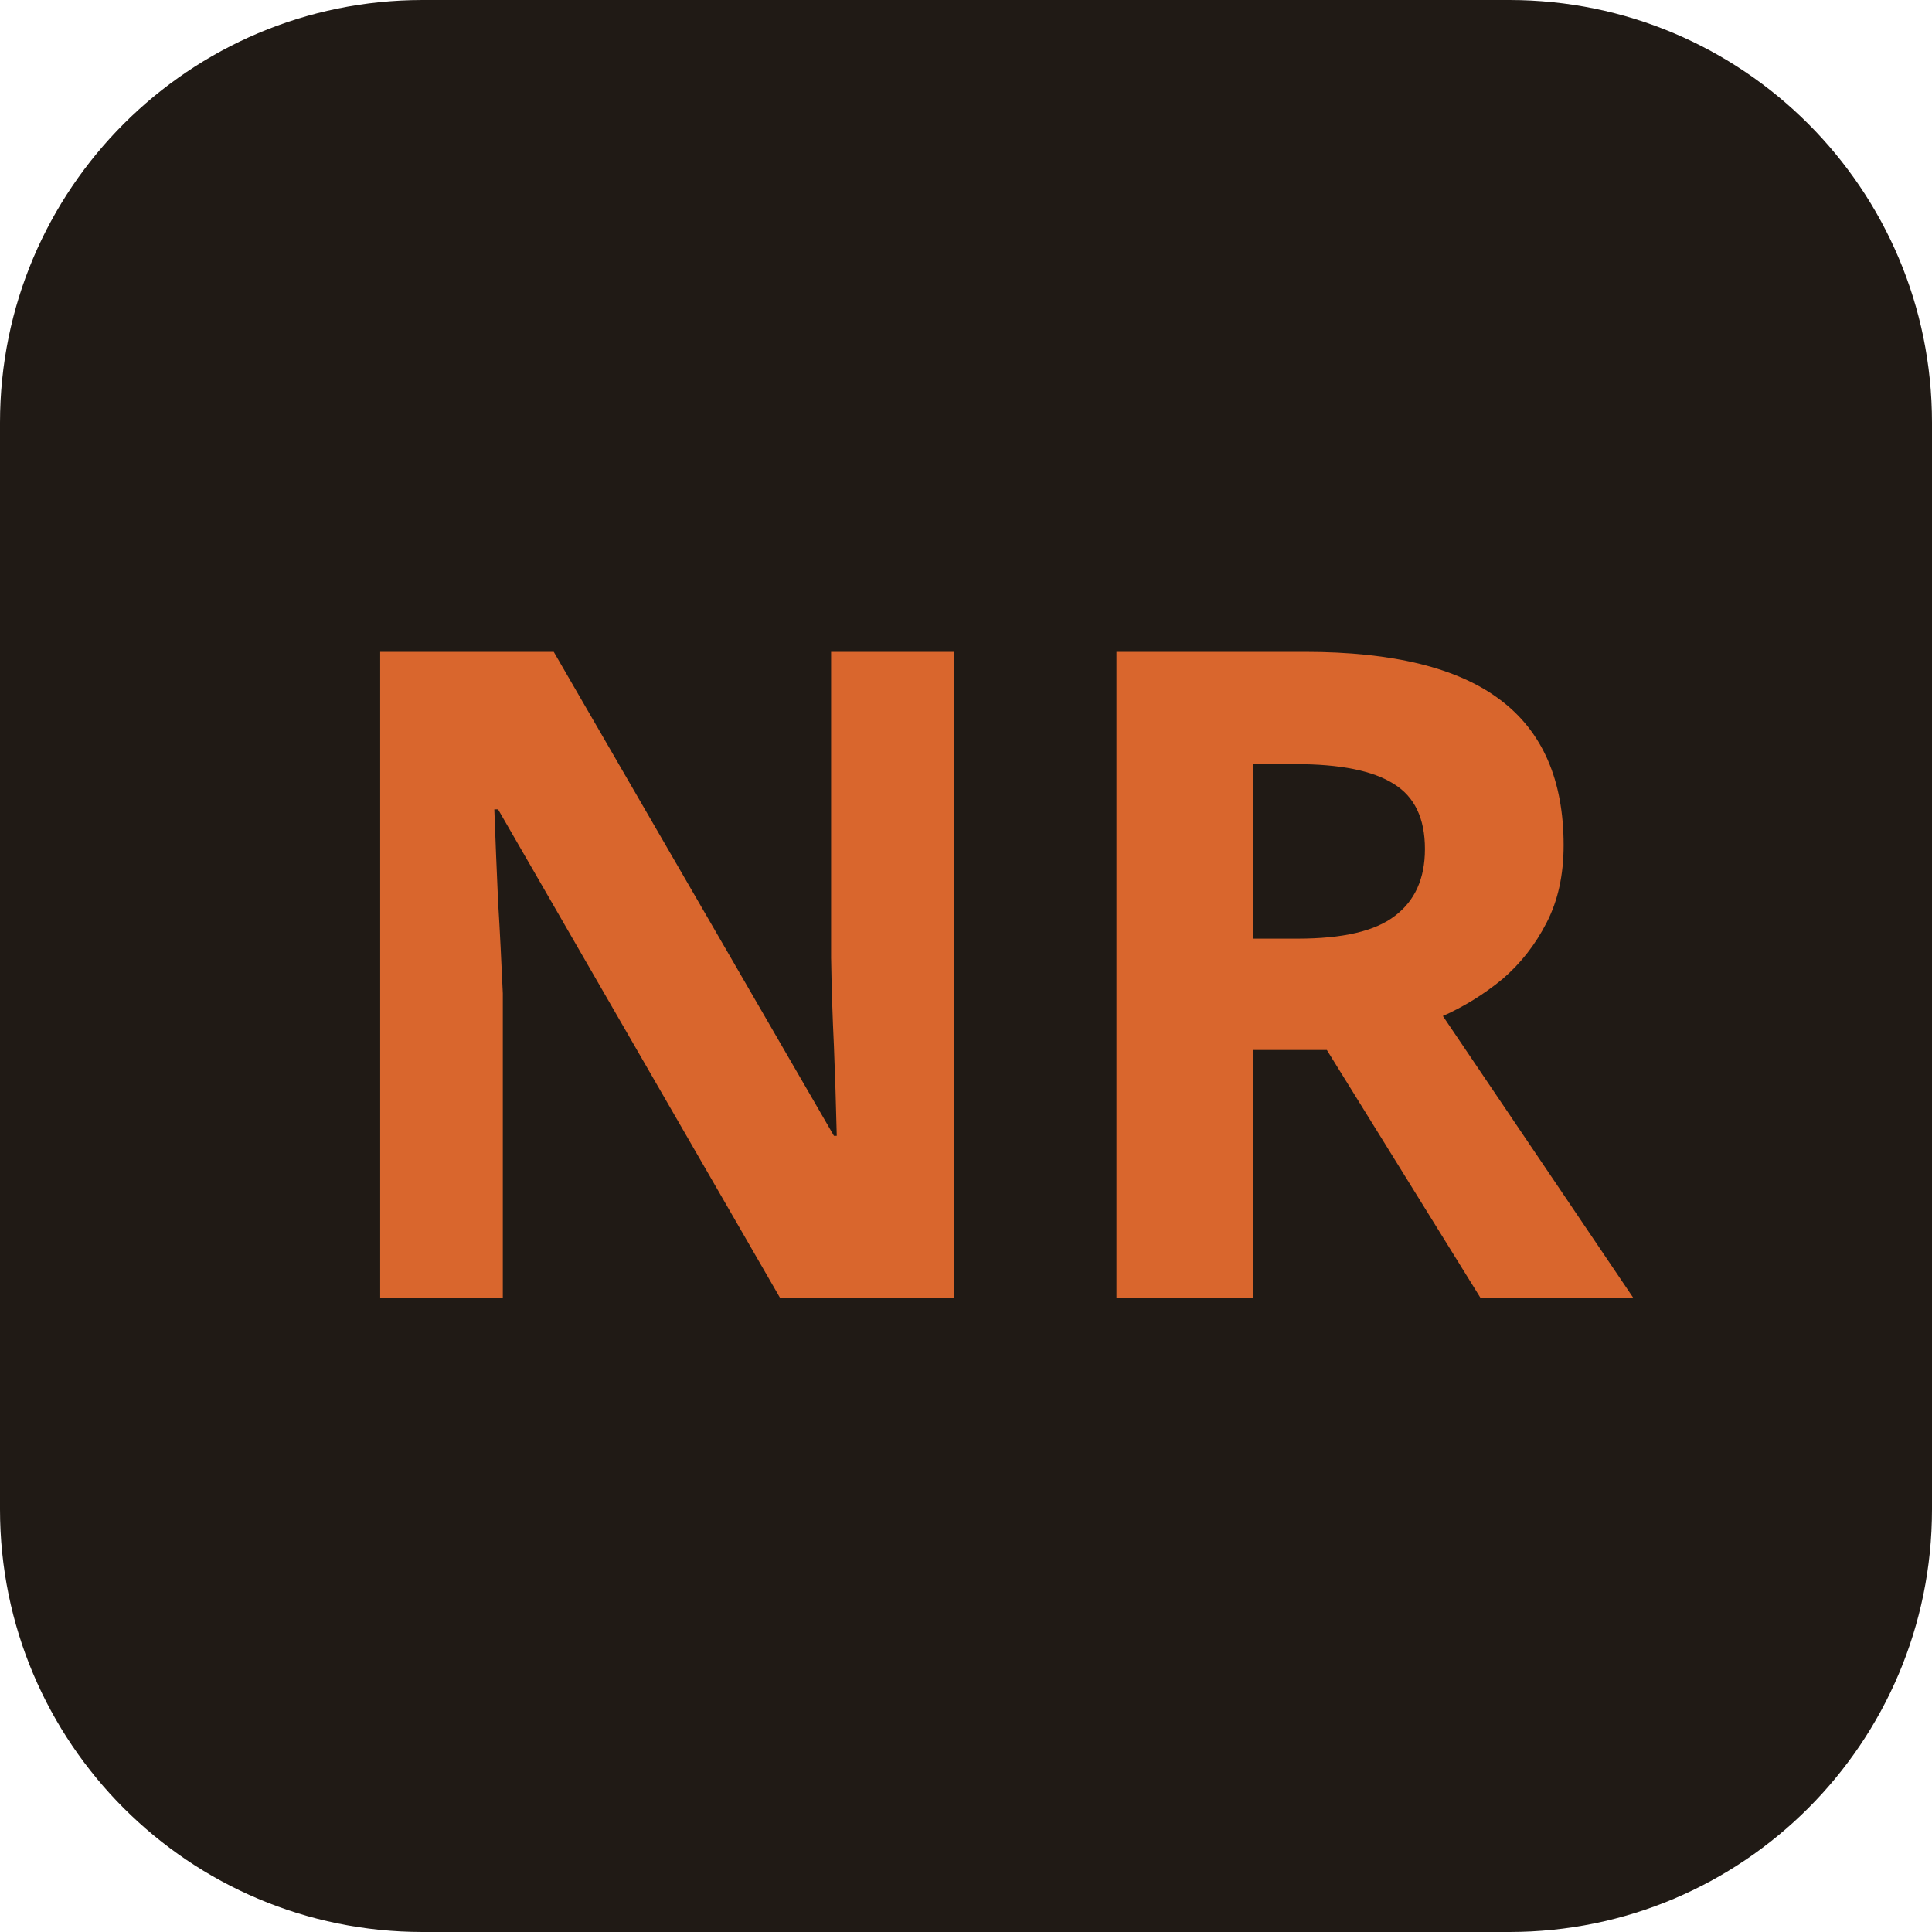
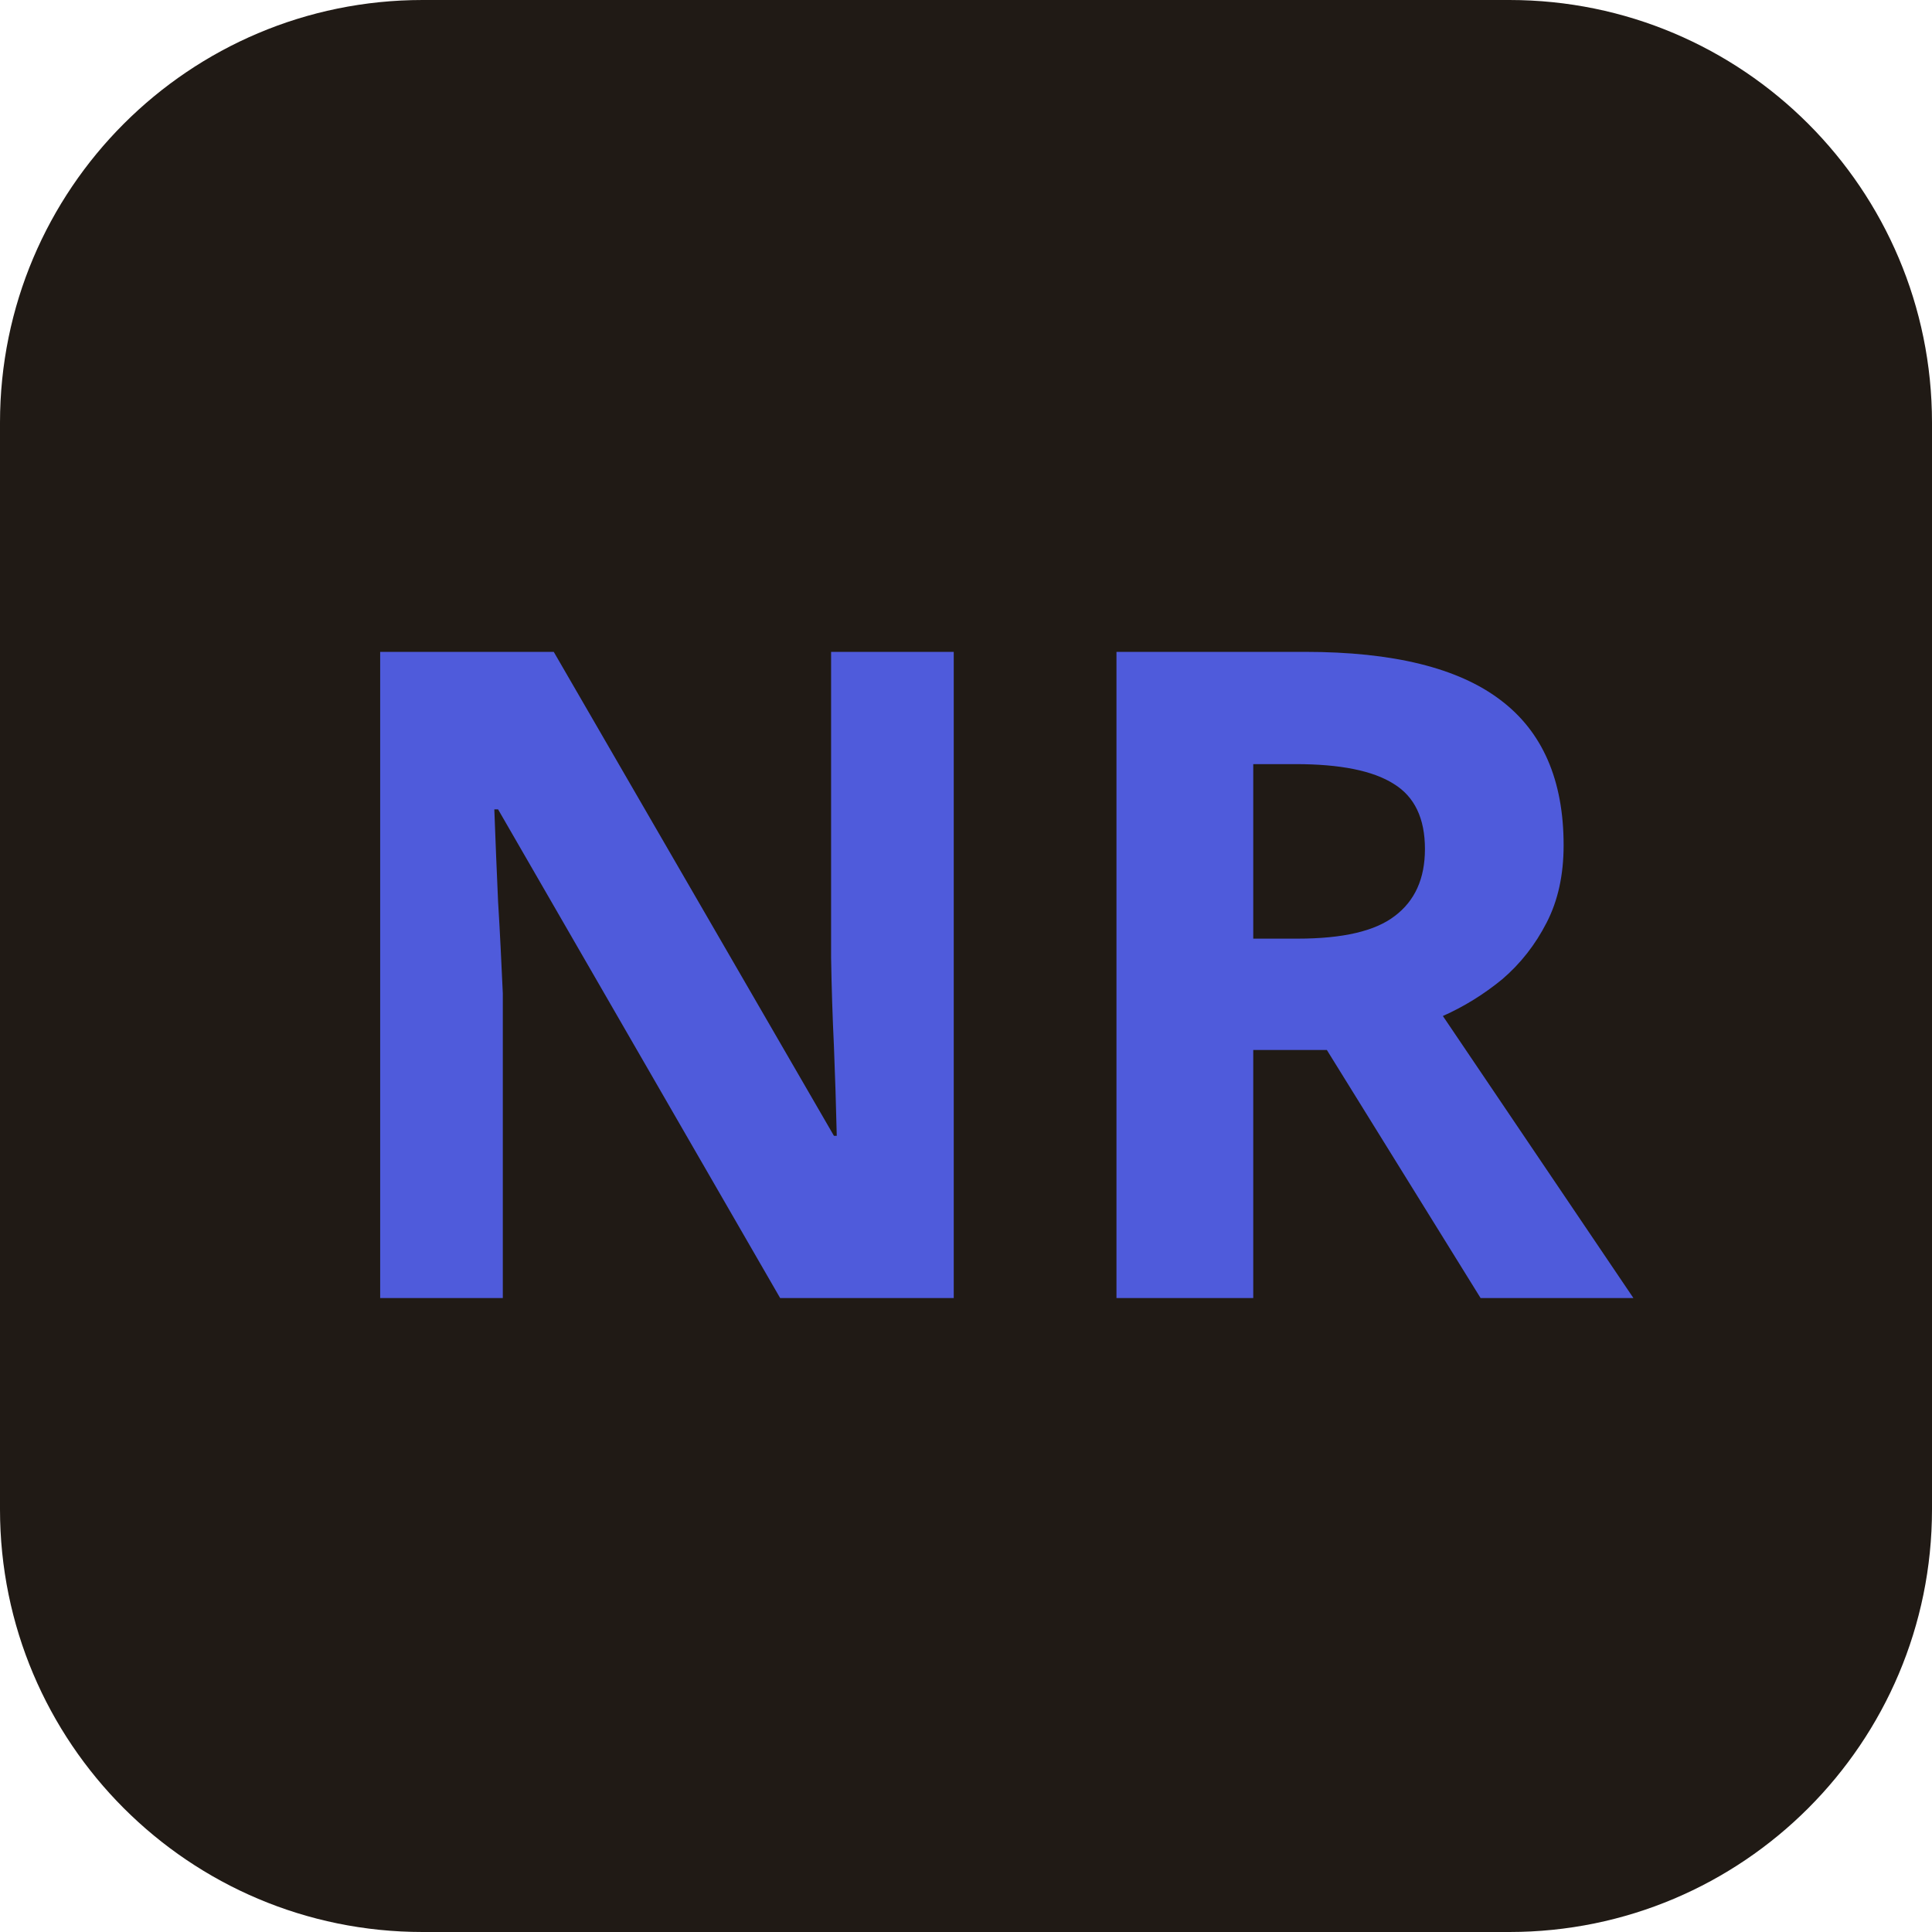
<svg xmlns="http://www.w3.org/2000/svg" viewBox="0 0 32 32">
  <rect width="32" height="32" rx="7" fill="#201a15" />
-   <text x="16" y="21.5" text-anchor="middle" font-family="system-ui, sans-serif" font-size="15" font-weight="700" fill="#d9662d">NR</text>
+   <text x="16" y="21.5" text-anchor="middle" font-family="system-ui, sans-serif" font-size="15" font-weight="700" fill="#4f5bdb">NR</text>
</svg>
